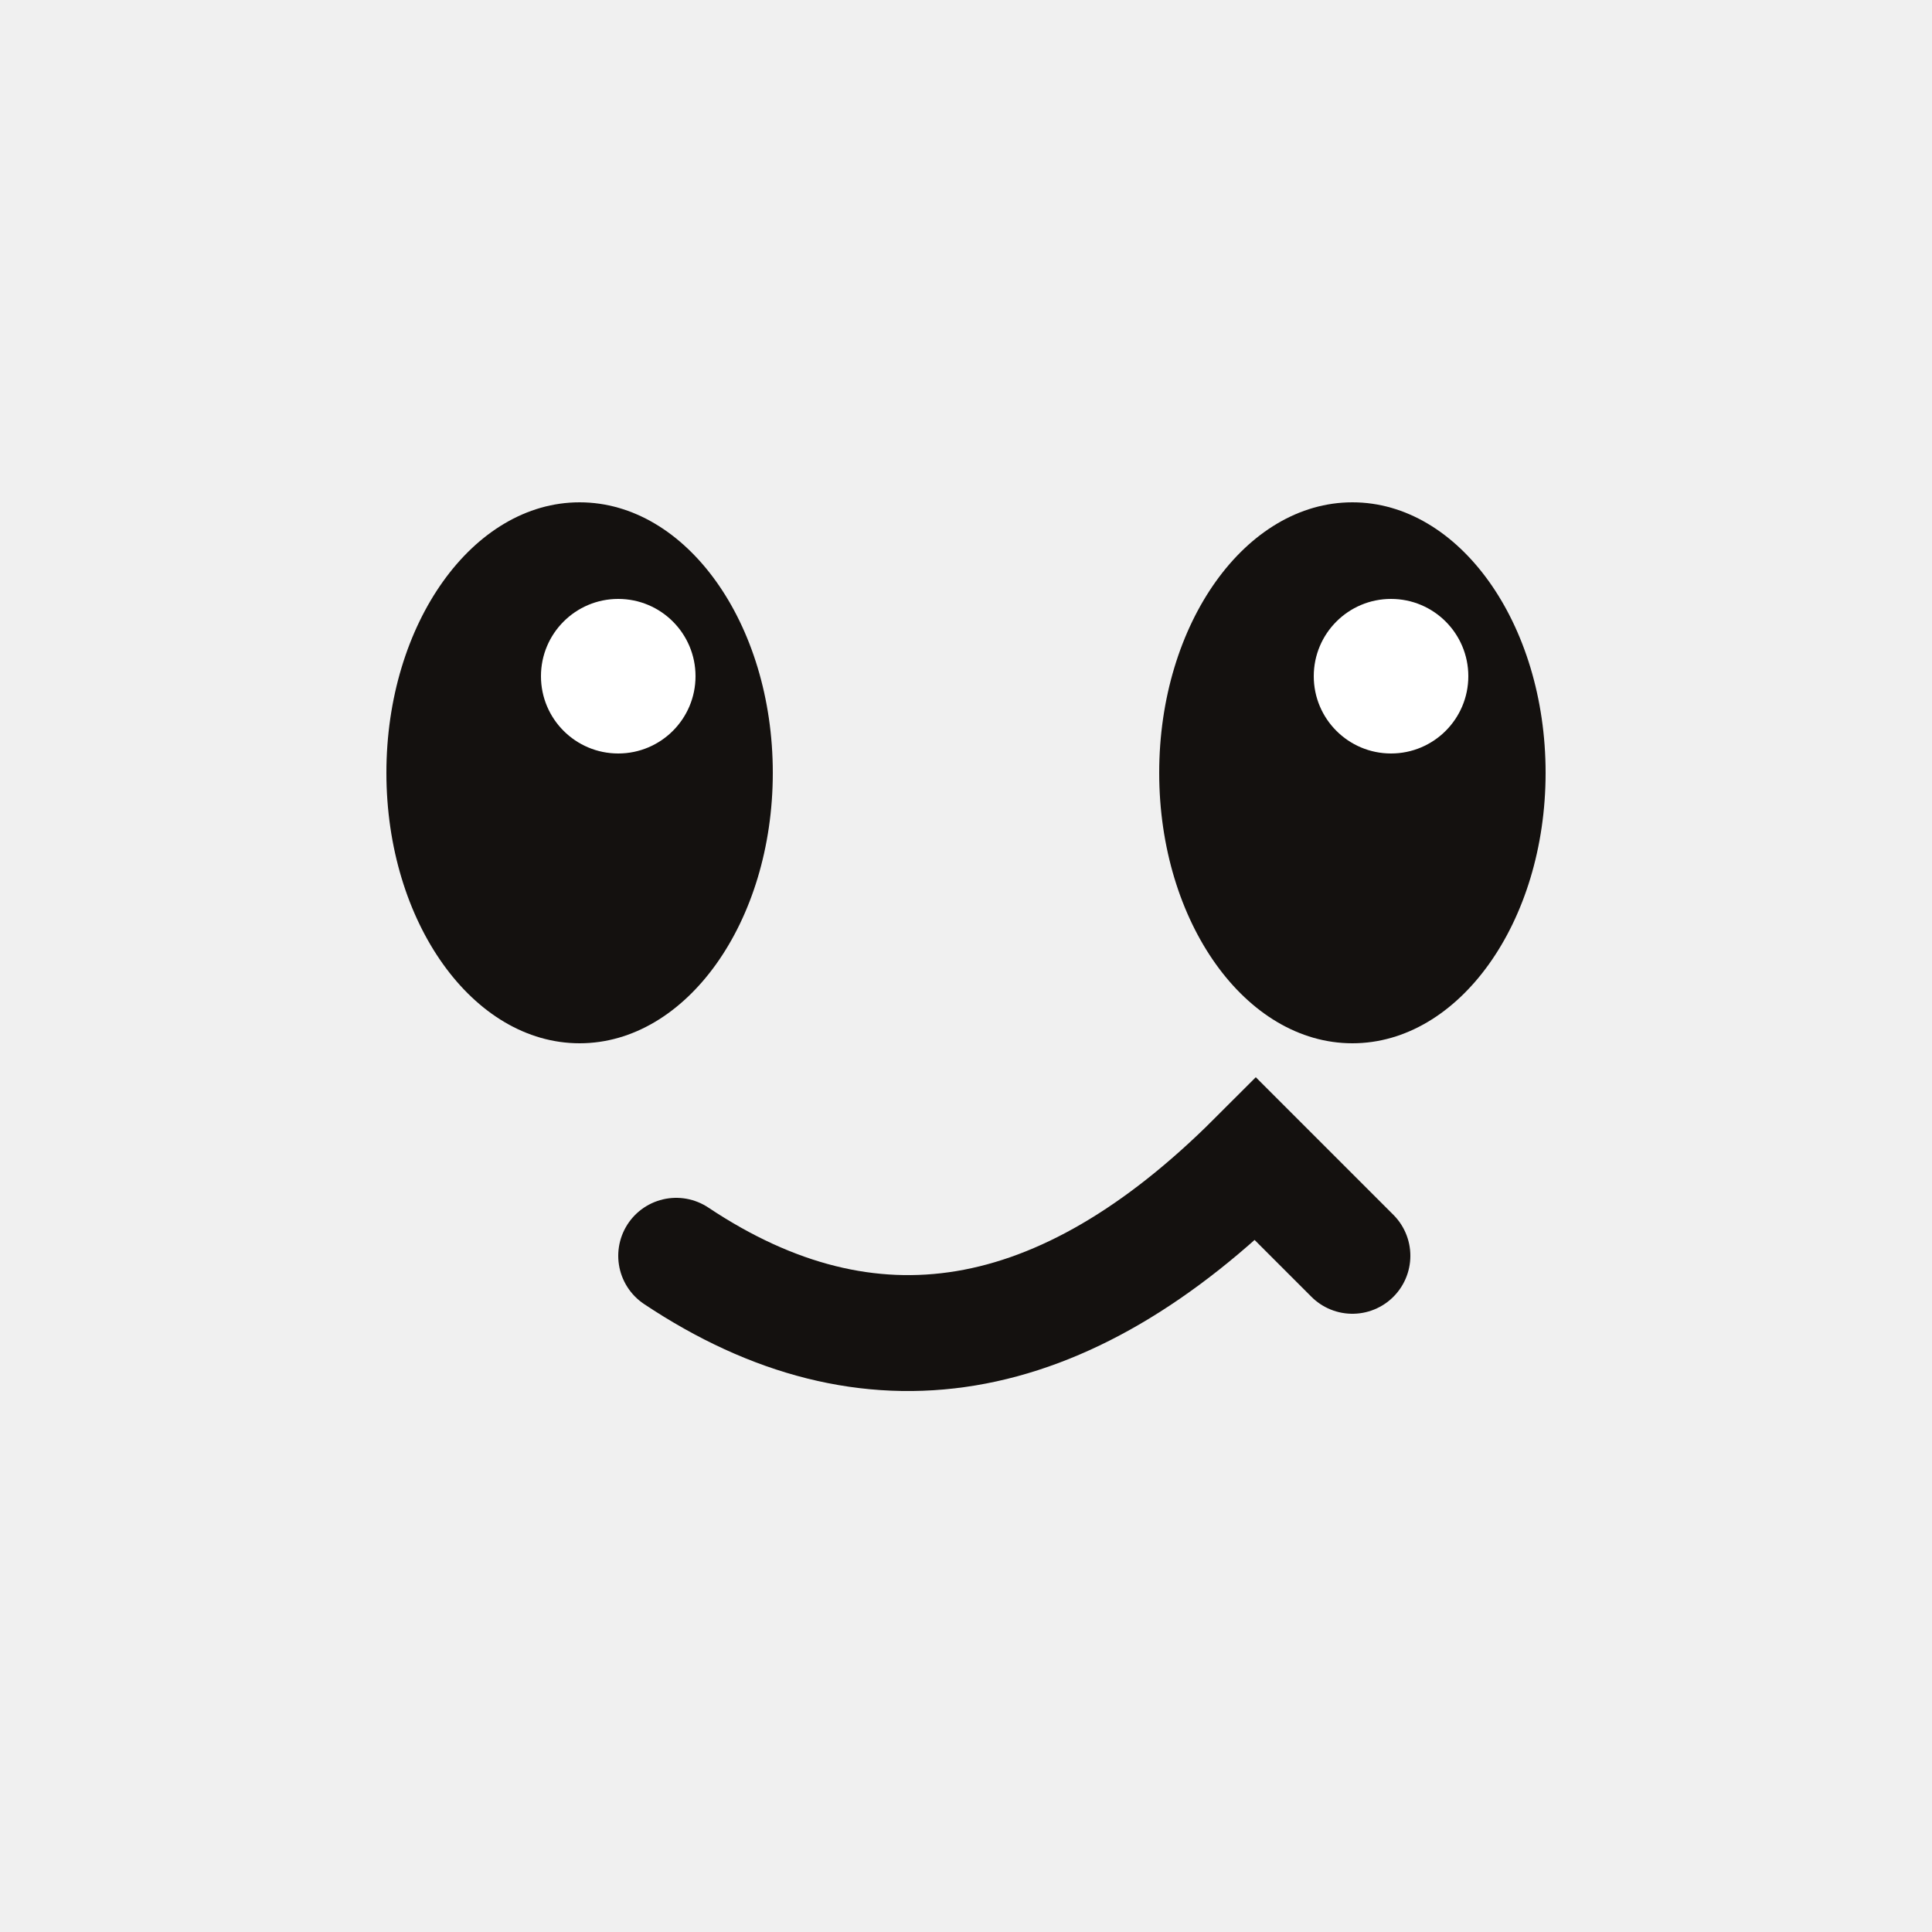
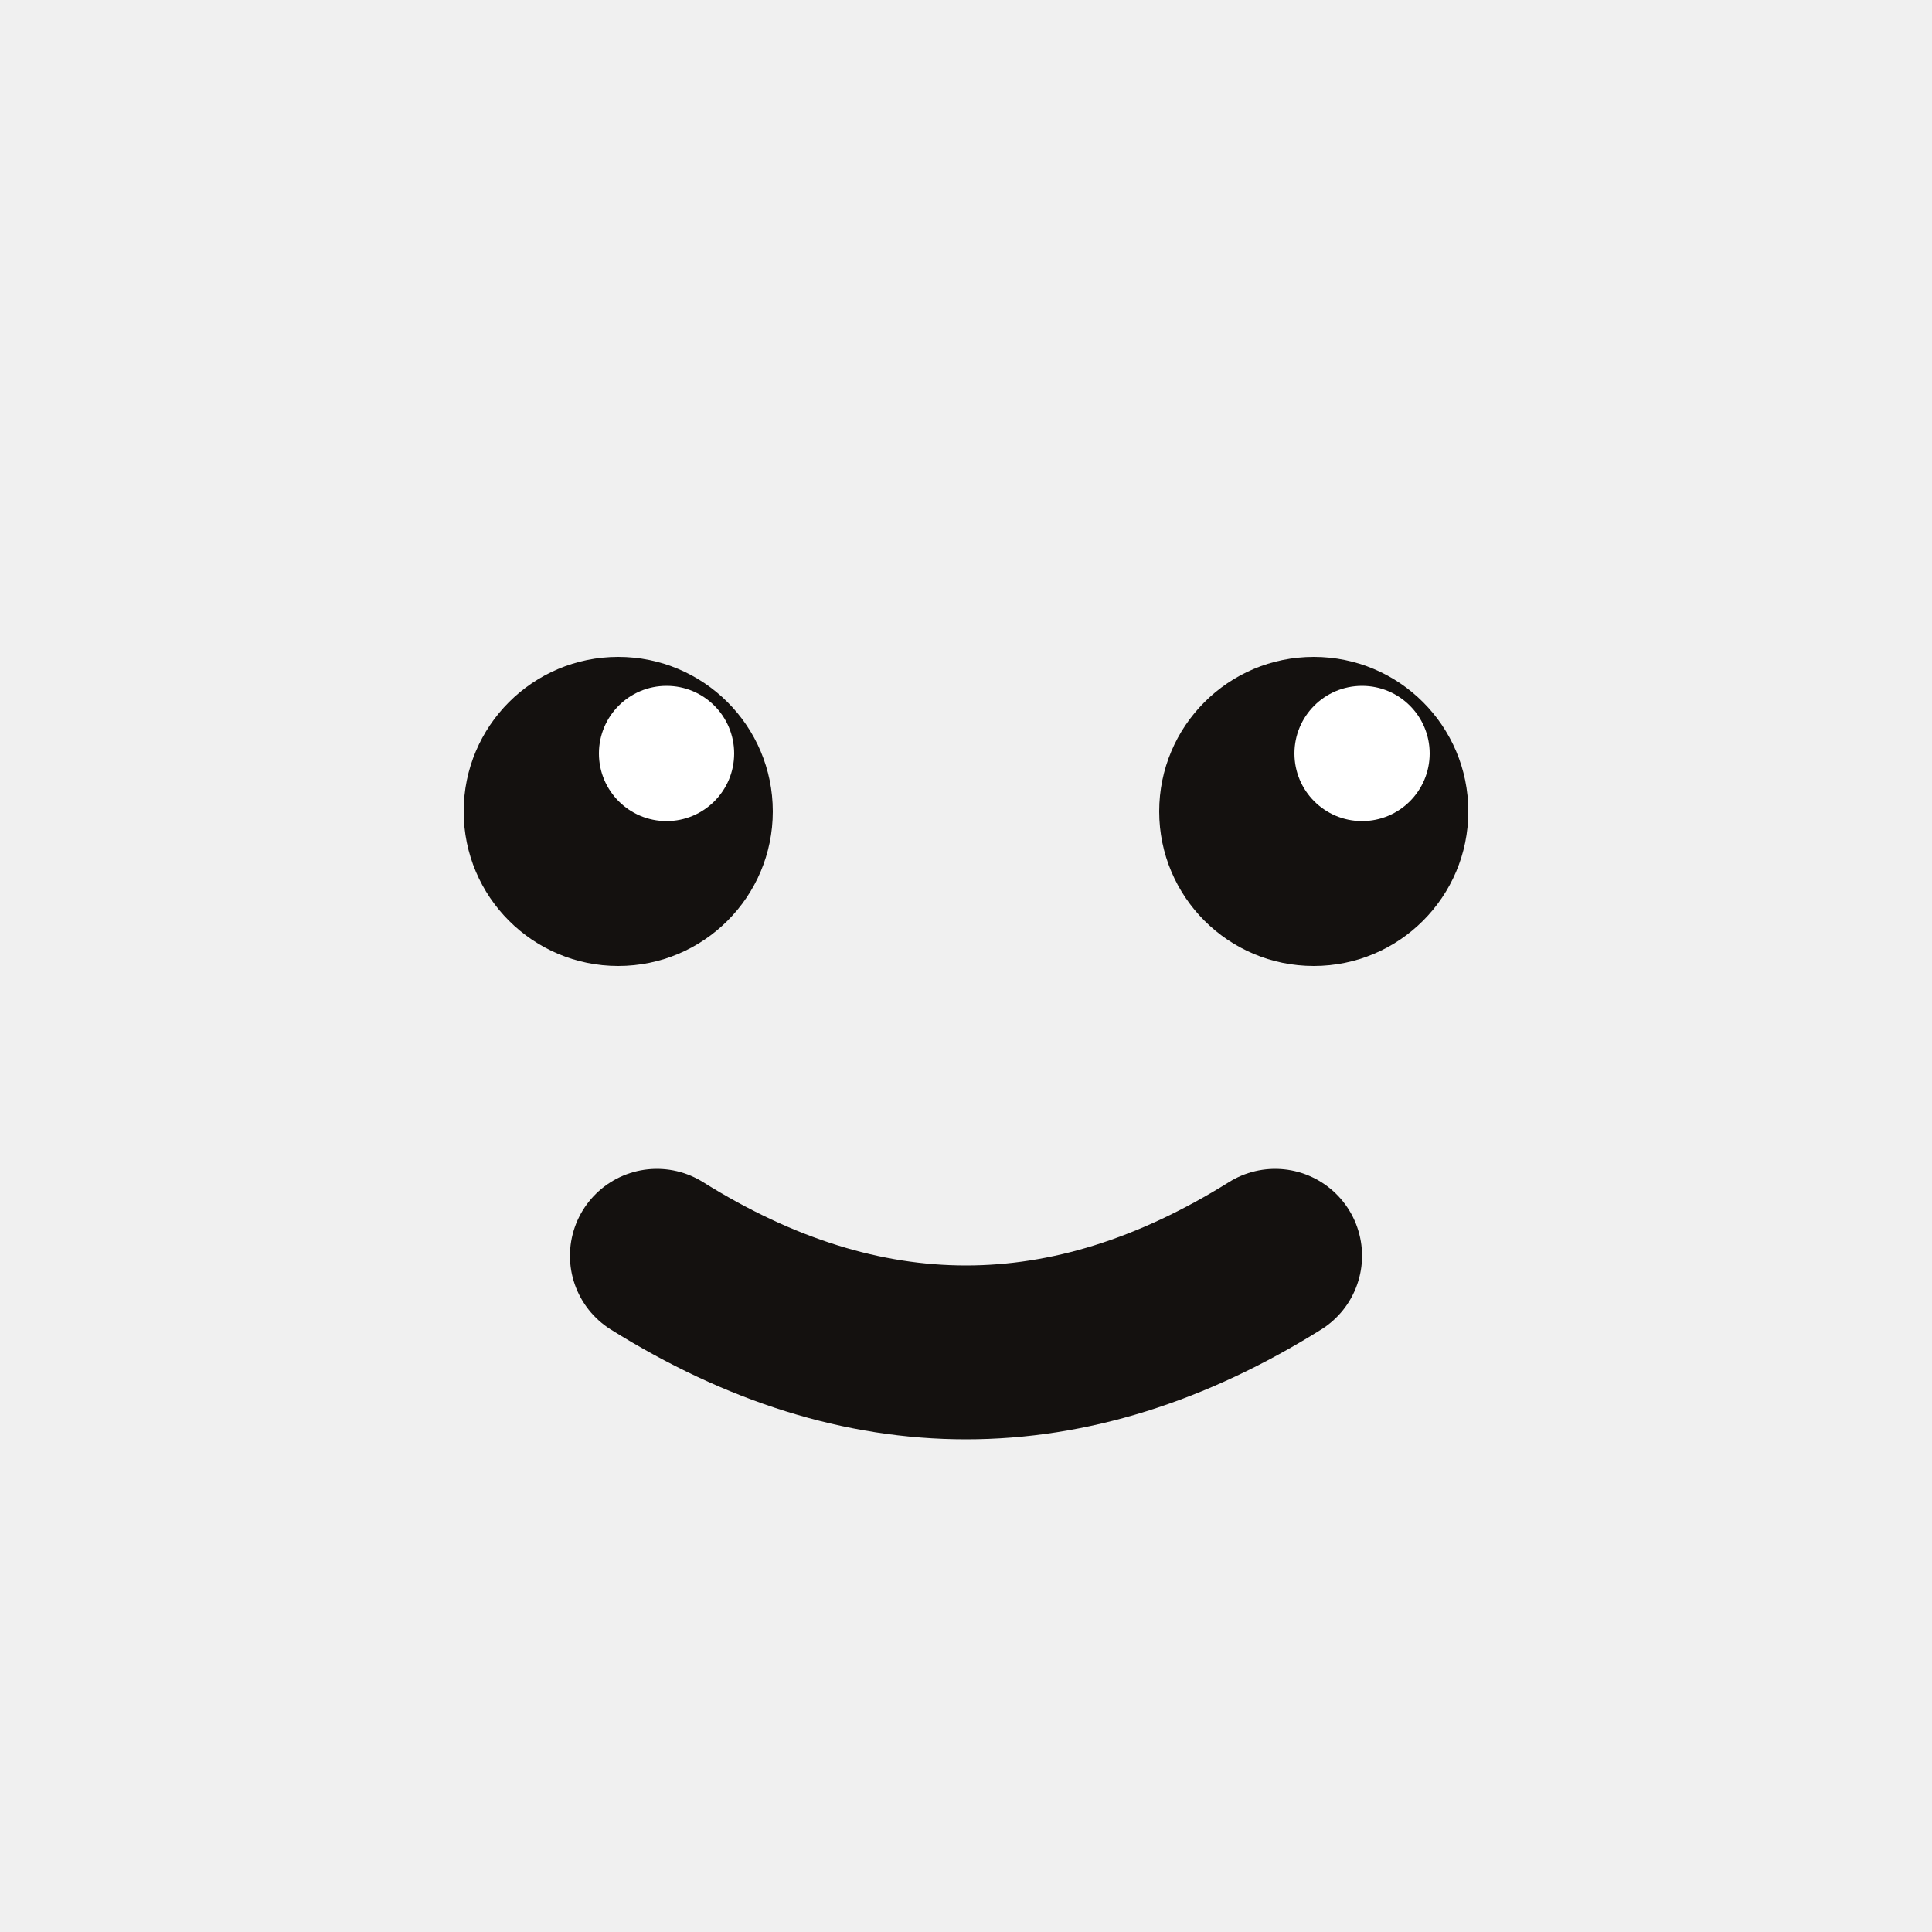
<svg xmlns="http://www.w3.org/2000/svg" viewBox="0 0 100 100">
-   <ellipse cx="30" cy="40" rx="10" ry="14" fill="#14110f" />
-   <circle cx="32" cy="35" r="4" fill="white" />
-   <ellipse cx="70" cy="40" rx="10" ry="14" fill="#14110f" />
-   <circle cx="72" cy="35" r="4" fill="white" />
-   <path d="M 35 65 Q 50 75 65 60 L 70 65" fill="none" stroke="#14110f" stroke-width="6" stroke-linecap="round" />
+   <circle cx="32" cy="42" r="8" fill="#14110f" />
+   <circle cx="34.5" cy="39" r="3.5" fill="white" />
+   <circle cx="68" cy="42" r="8" fill="#14110f" />
+   <circle cx="70.5" cy="39" r="3.5" fill="white" />
+   <path d="M 34 65 Q 50 75 66 65" fill="none" stroke="#14110f" stroke-width="9" stroke-linecap="round" />
</svg>
